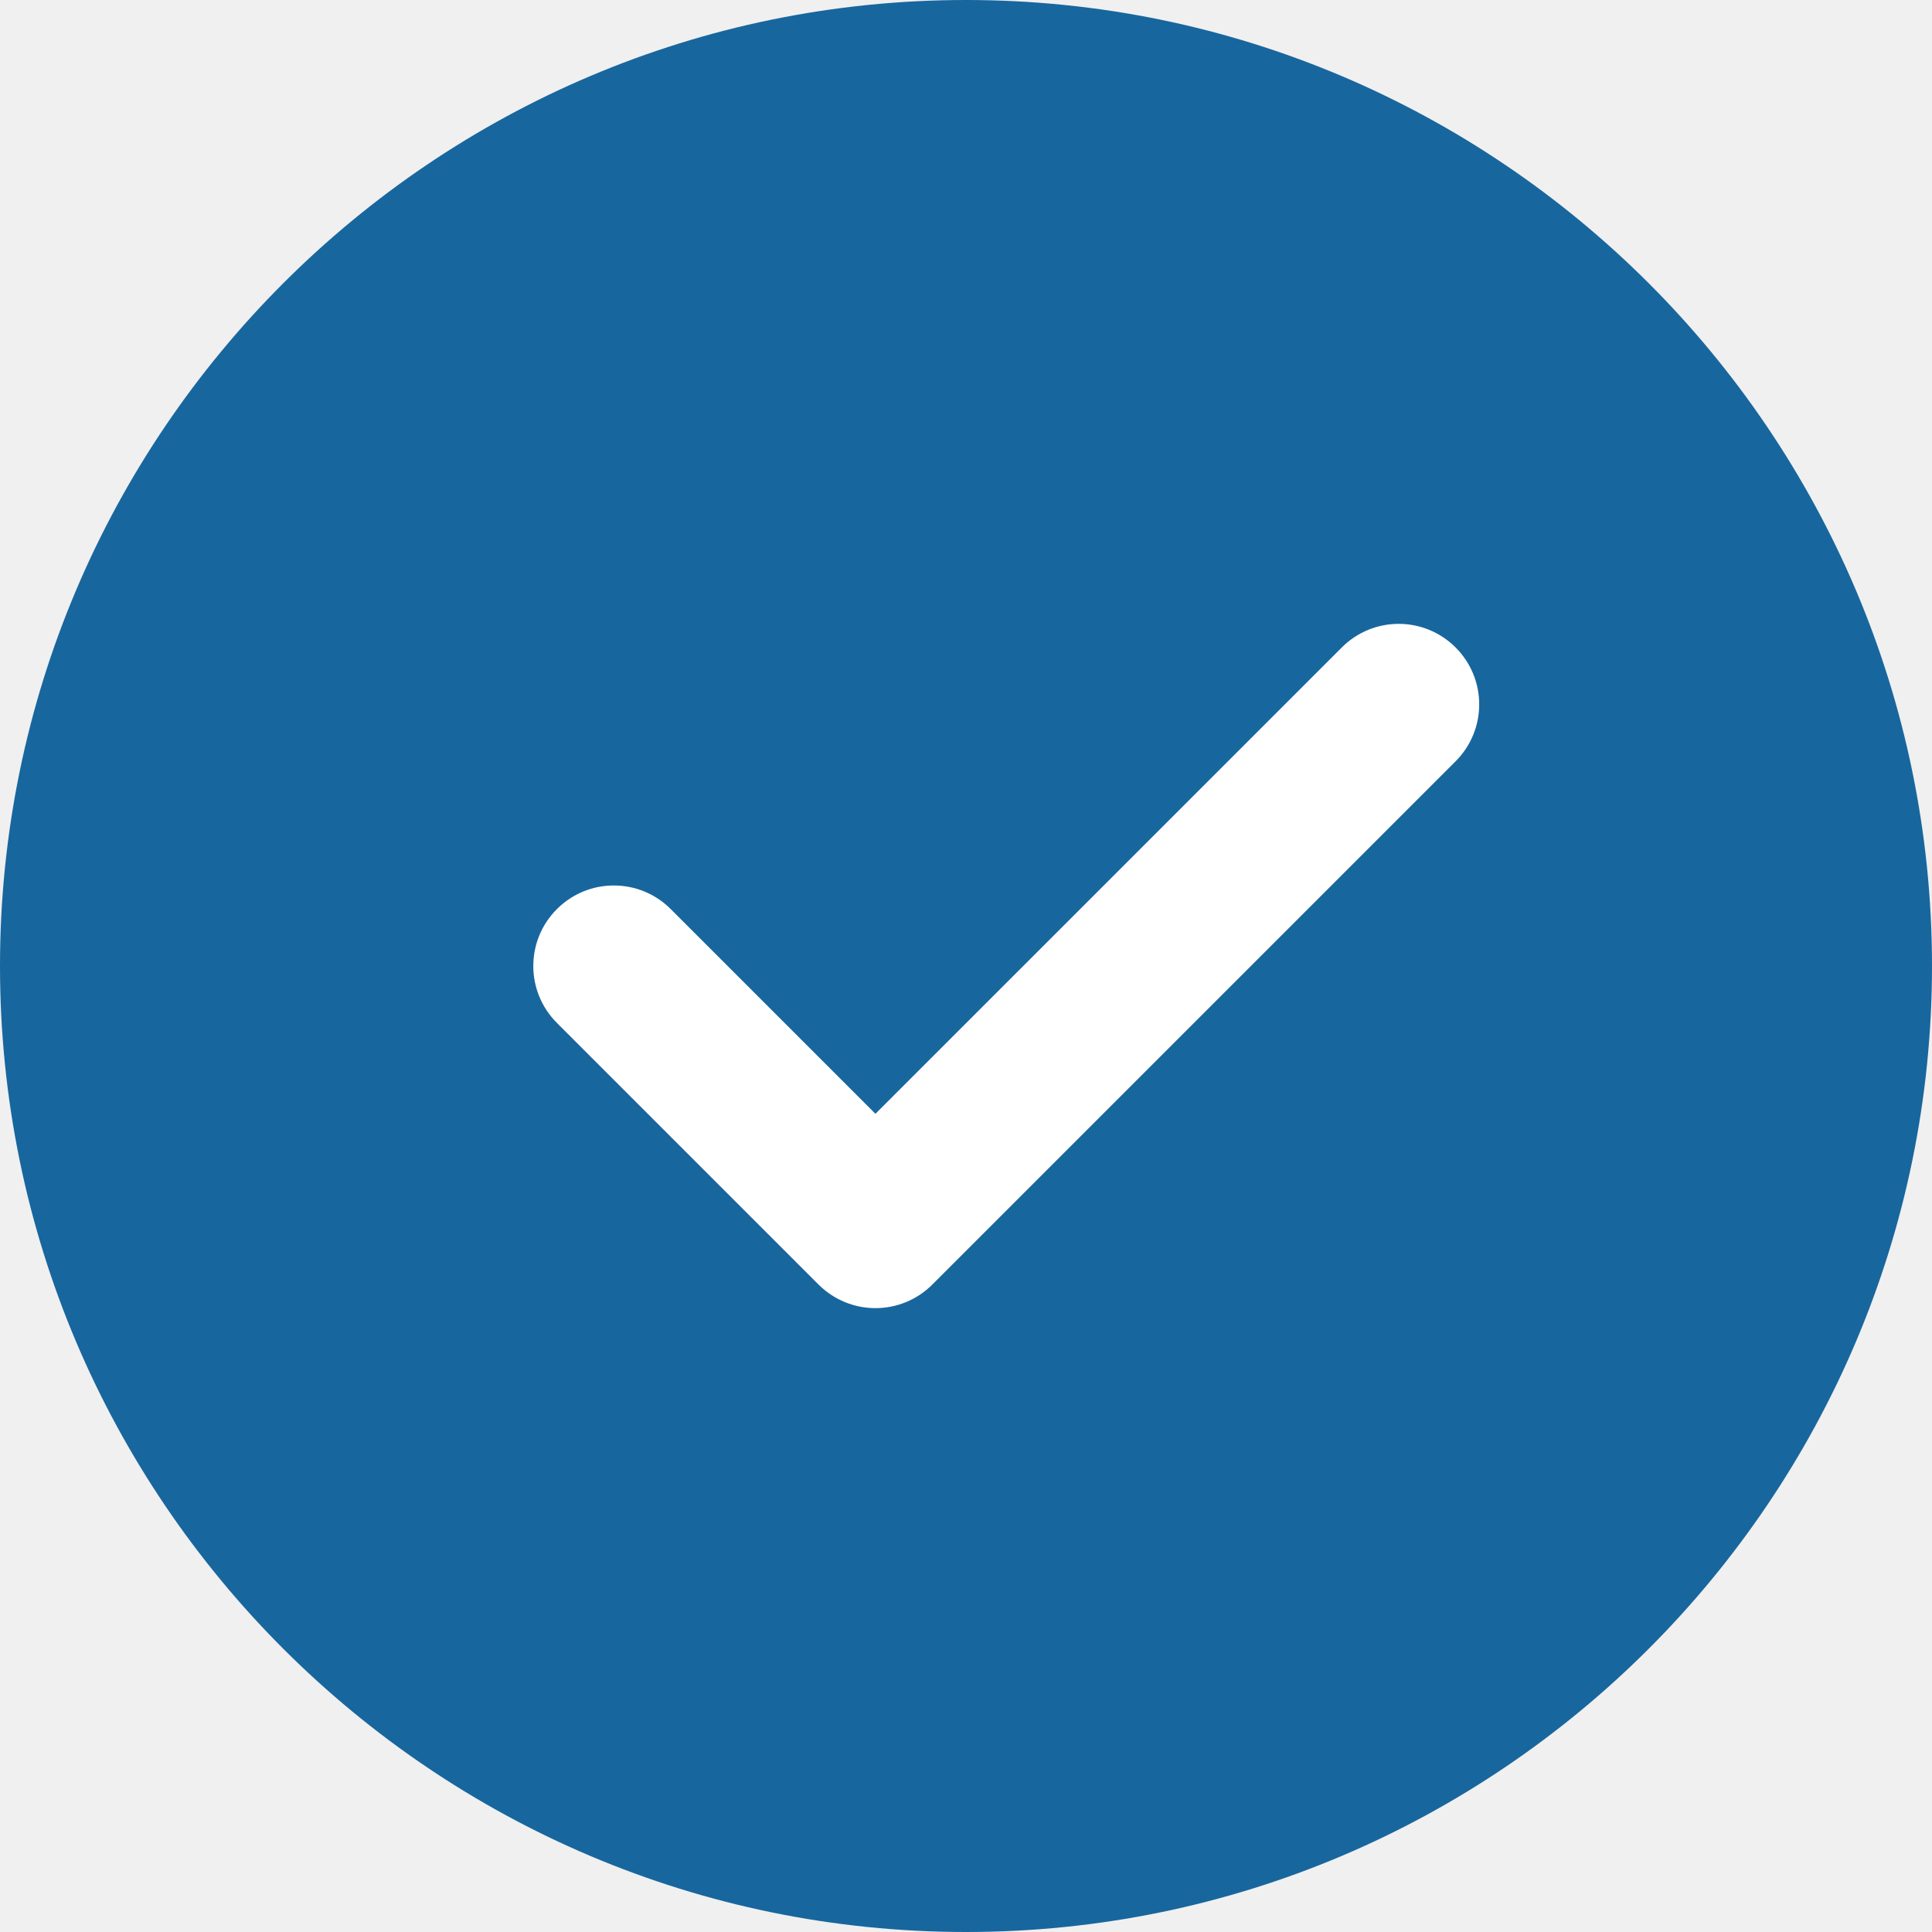
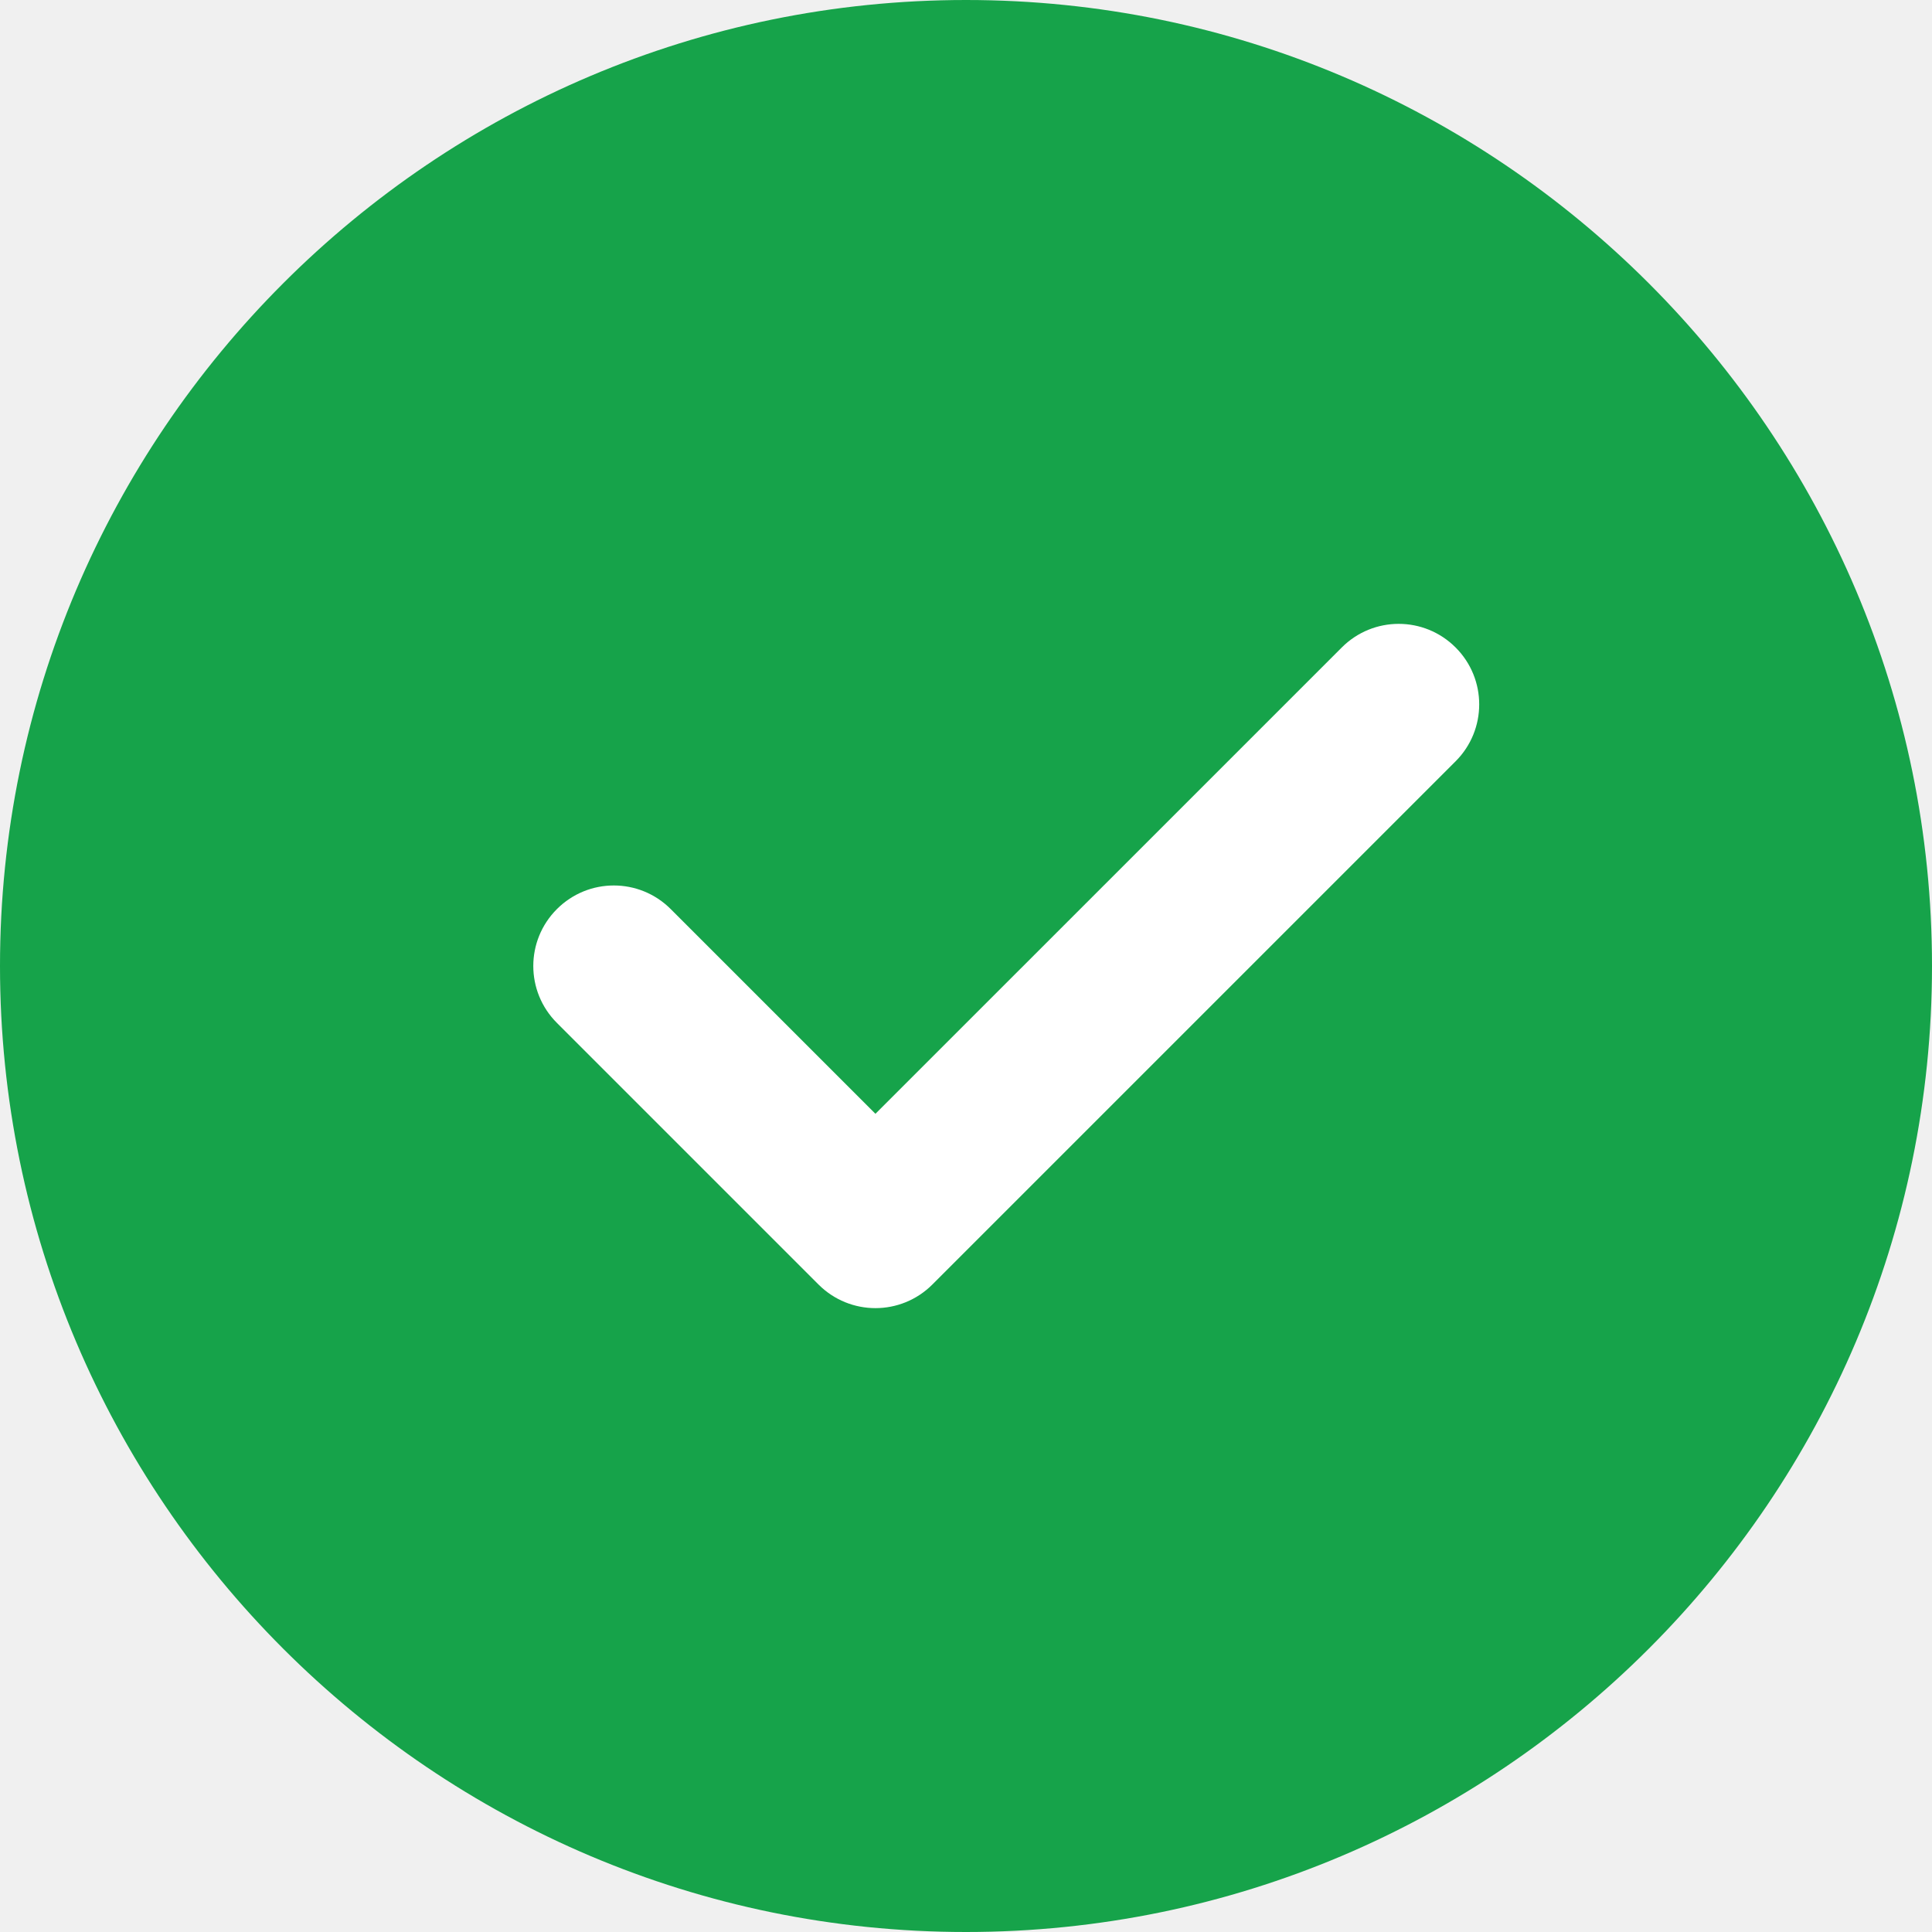
<svg xmlns="http://www.w3.org/2000/svg" height="512px" viewBox="0 0 512 512" width="512px" class="hovered-paths">
  <g>
-     <path d="m256 0c-141.164 0-256 114.836-256 256s114.836 256 256 256 256-114.836 256-256-114.836-256-256-256zm0 0" fill="#2196f3" data-original="#2196F3" class="" style="fill:#18669E" data-old_color="#2196f3" />
+     <path d="m256 0c-141.164 0-256 114.836-256 256s114.836 256 256 256 256-114.836 256-256-114.836-256-256-256zm0 0" fill="#16a34a" />
    <path d="m385.75 201.75-138.668 138.664c-4.16 4.16-9.621 6.254-15.082 6.254s-10.922-2.094-15.082-6.254l-69.332-69.332c-8.344-8.34-8.344-21.824 0-30.164 8.34-8.344 21.82-8.344 30.164 0l54.25 54.25 123.586-123.582c8.34-8.344 21.82-8.344 30.164 0 8.34 8.34 8.34 21.82 0 30.164zm0 0" fill="#fafafa" data-original="#FAFAFA" class="hovered-path active-path" style="fill:#FFFFFF" data-old_color="#fafafa" />
  </g>
</svg>
